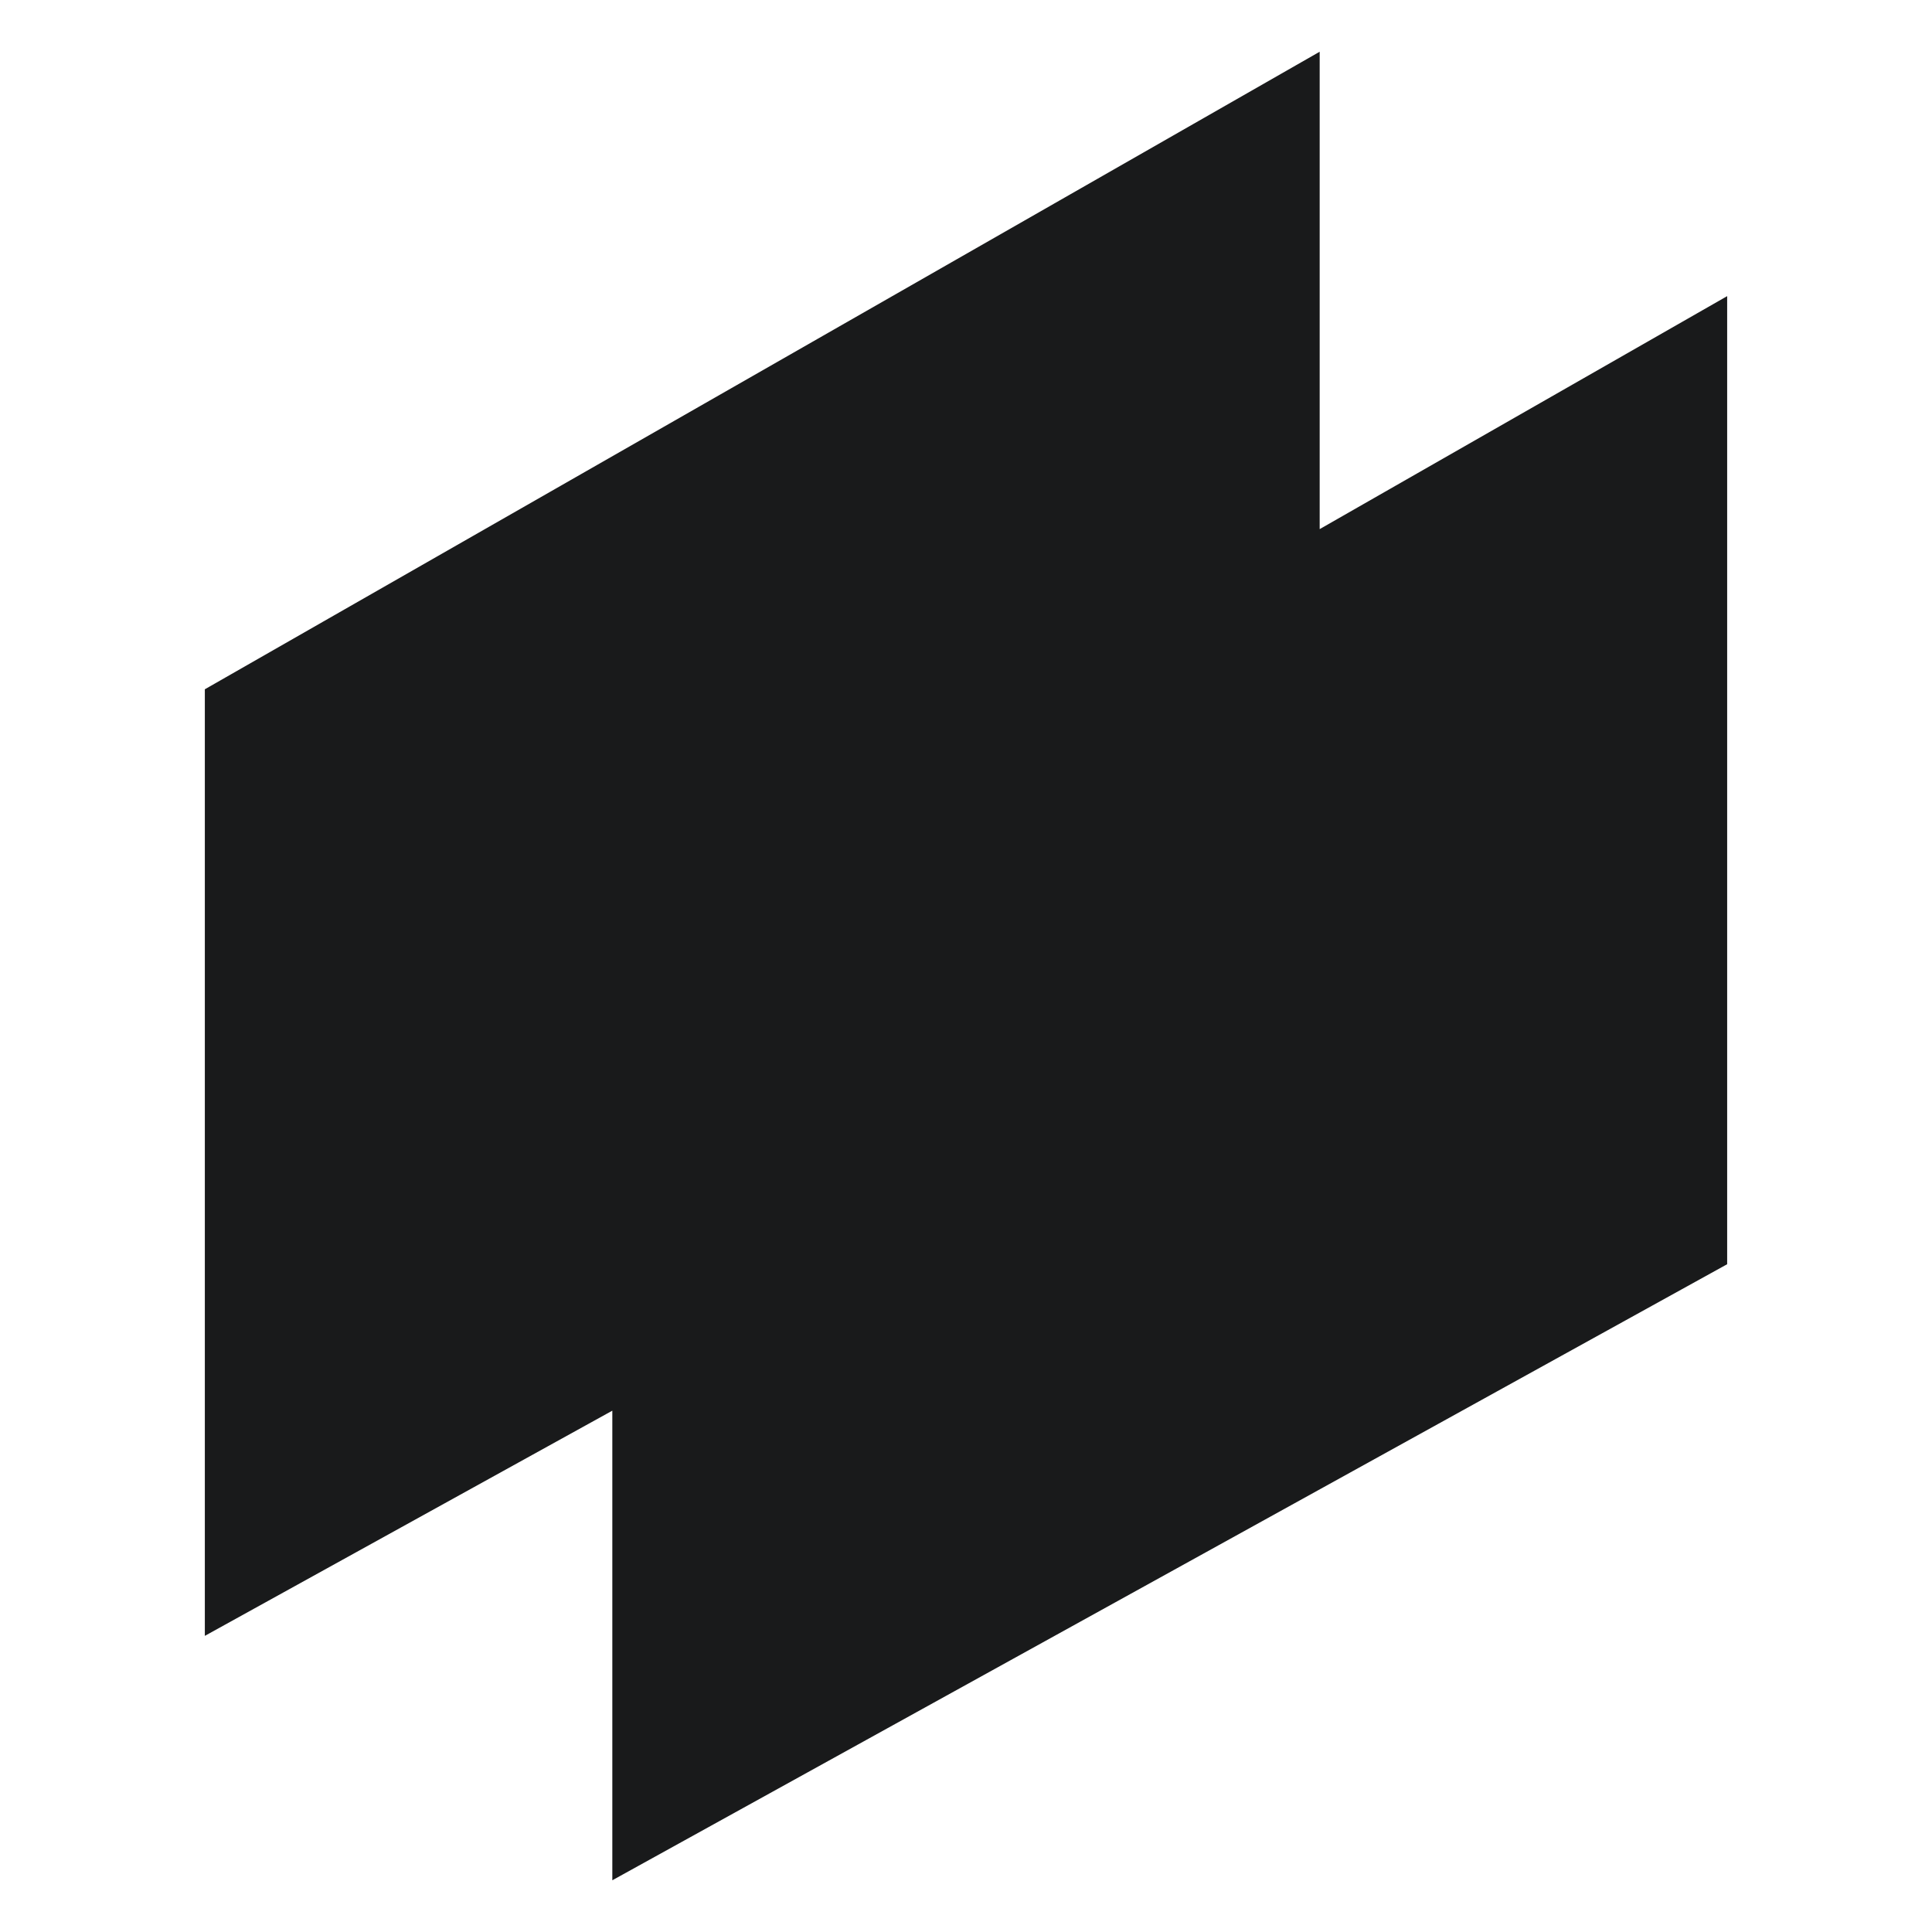
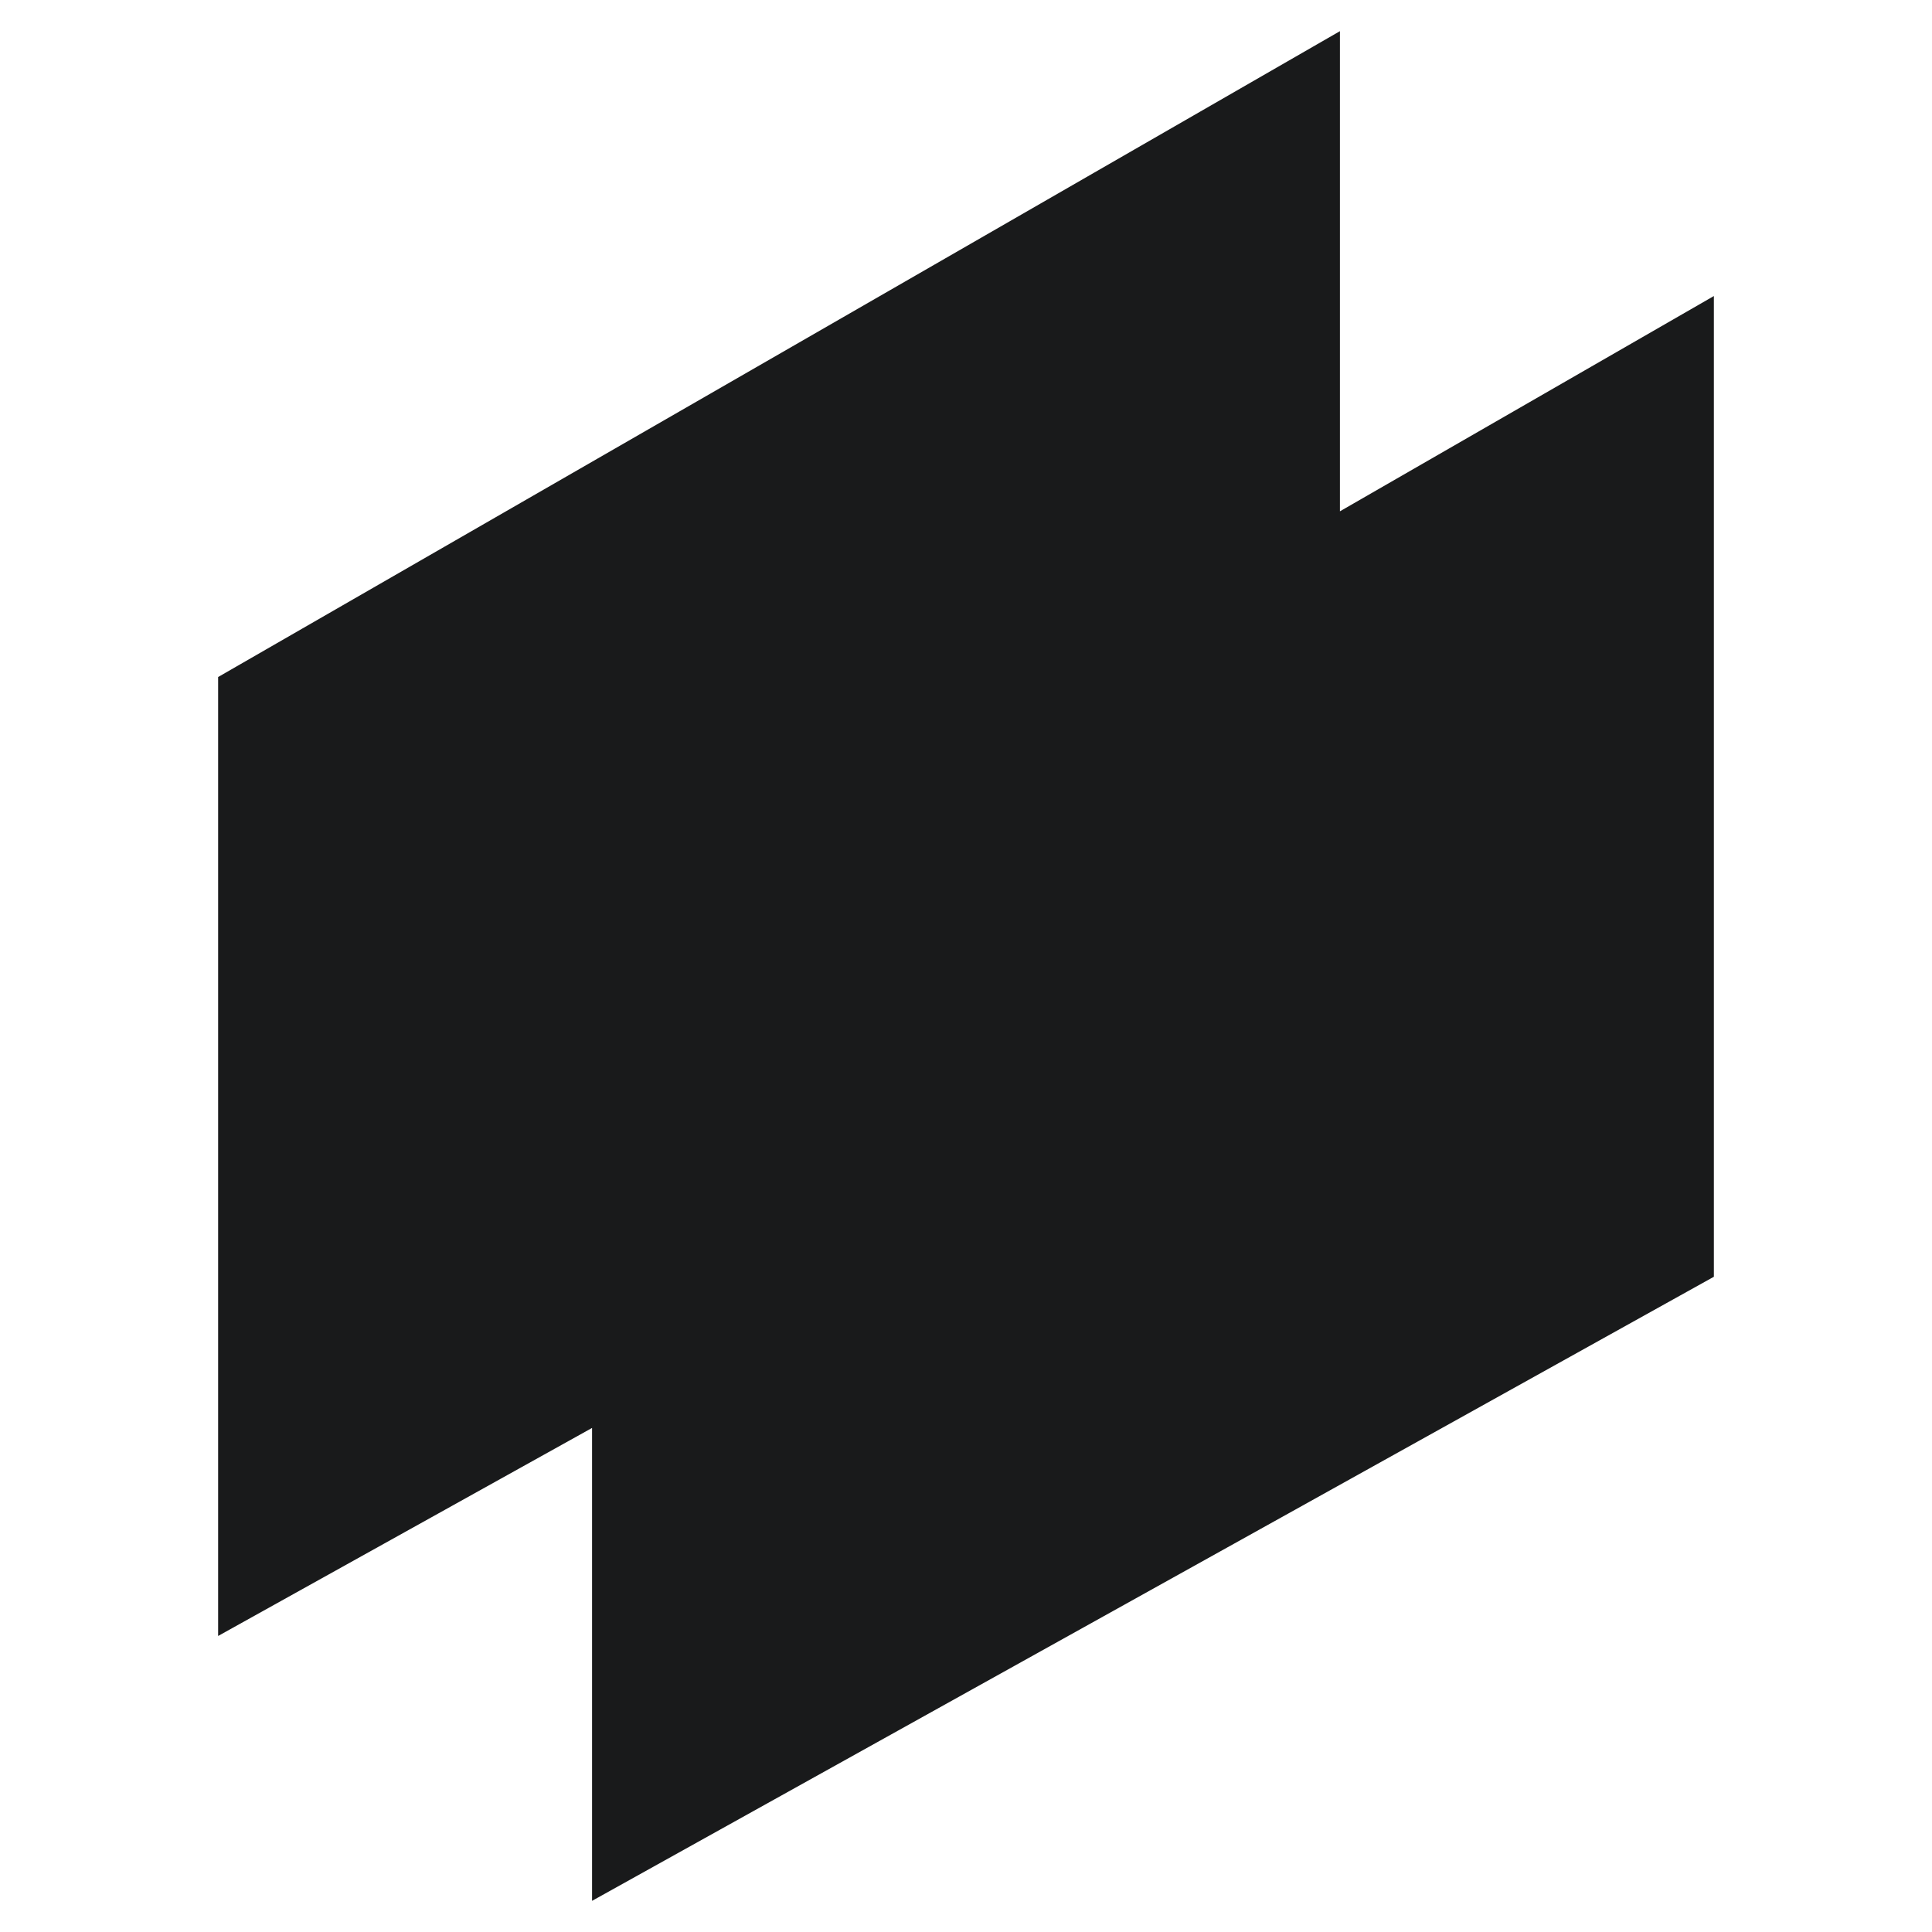
- <svg xmlns="http://www.w3.org/2000/svg" viewBox="3.2 3.2 18.6 18.6">
+ <svg xmlns="http://www.w3.org/2000/svg" viewBox="-14 10 124 124">
  <style>path { fill: #191a1b; } @media (prefers-color-scheme: dark) { path { fill: #f2f2f2; } }</style>
-   <path transform="translate(25 0) scale(-1 1)" d="M19.828 9.836V18.949L15.905 16.781V21.302L5.172 15.371V6.051L9.095 8.294V3.698L19.828 9.836Z" />
+   <path d="M72 42.817L96 29V91.945L24 132V101.648L0 115V53.453L72 12V42.817Z" />
</svg>
